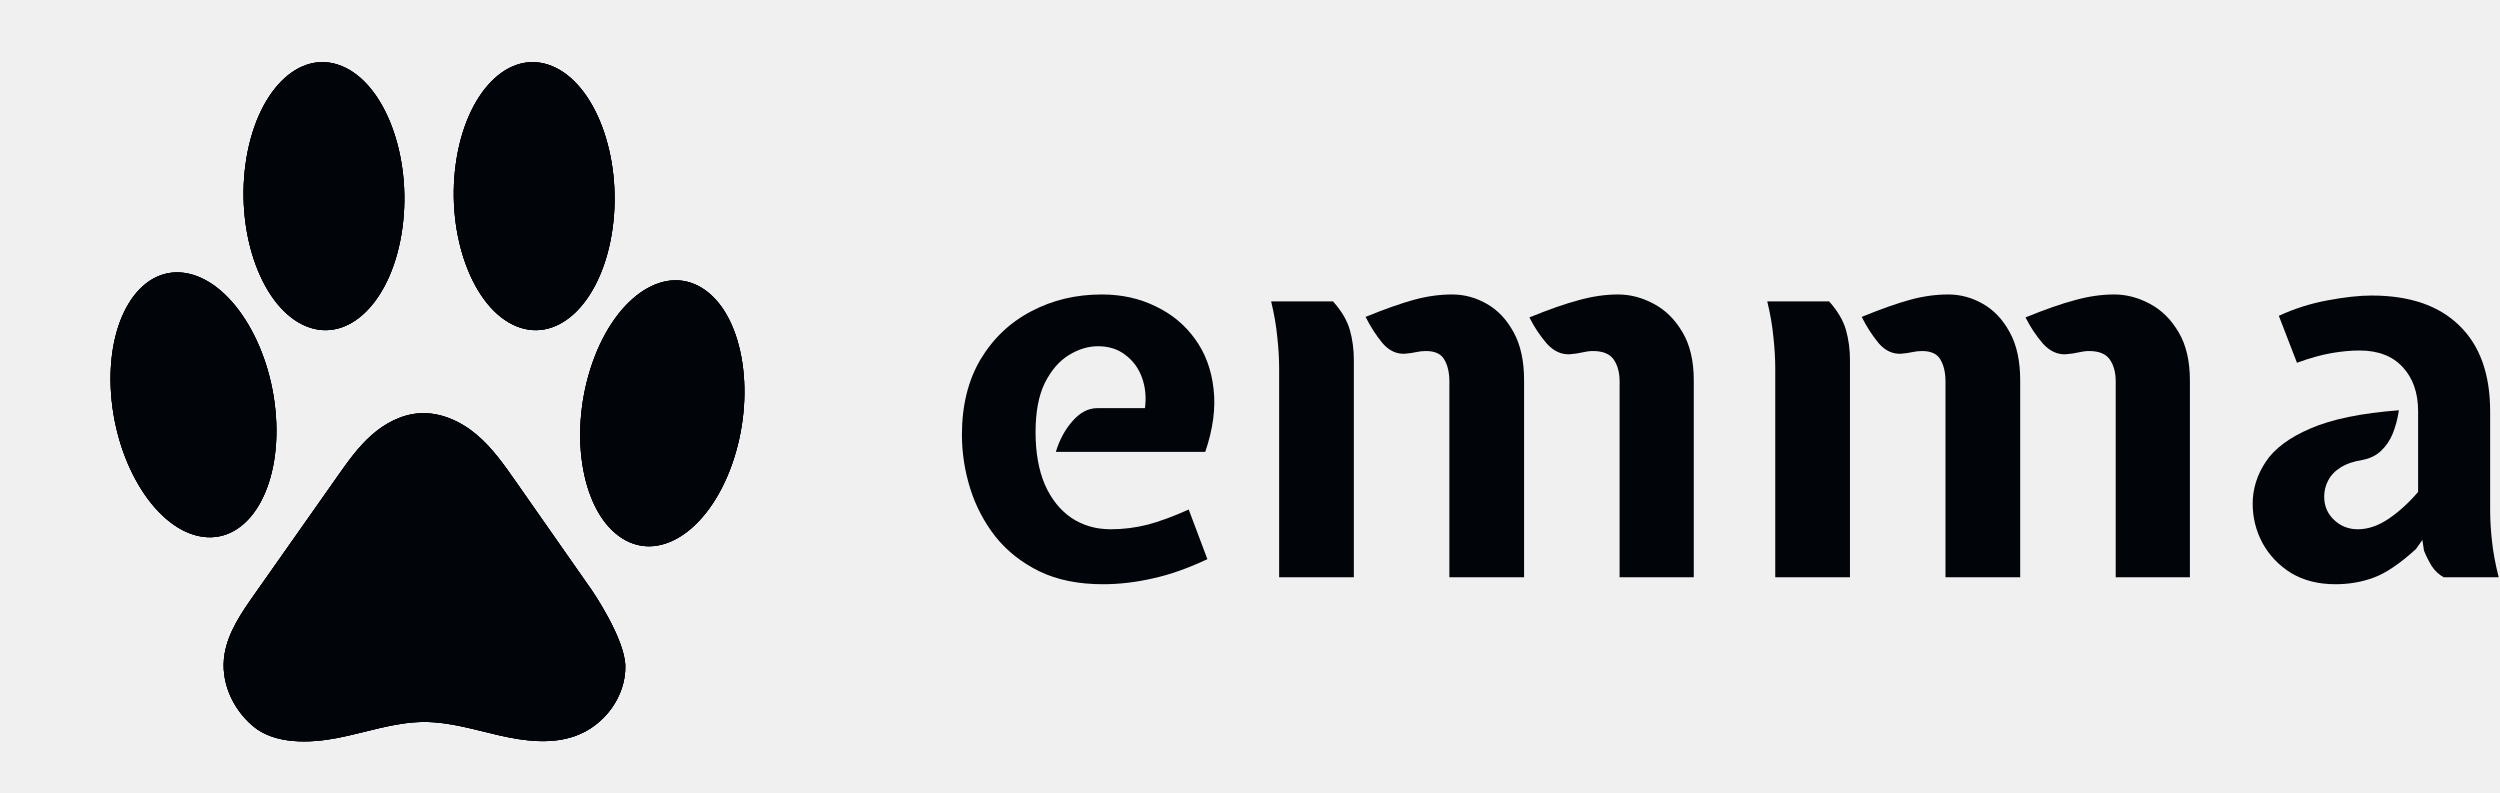
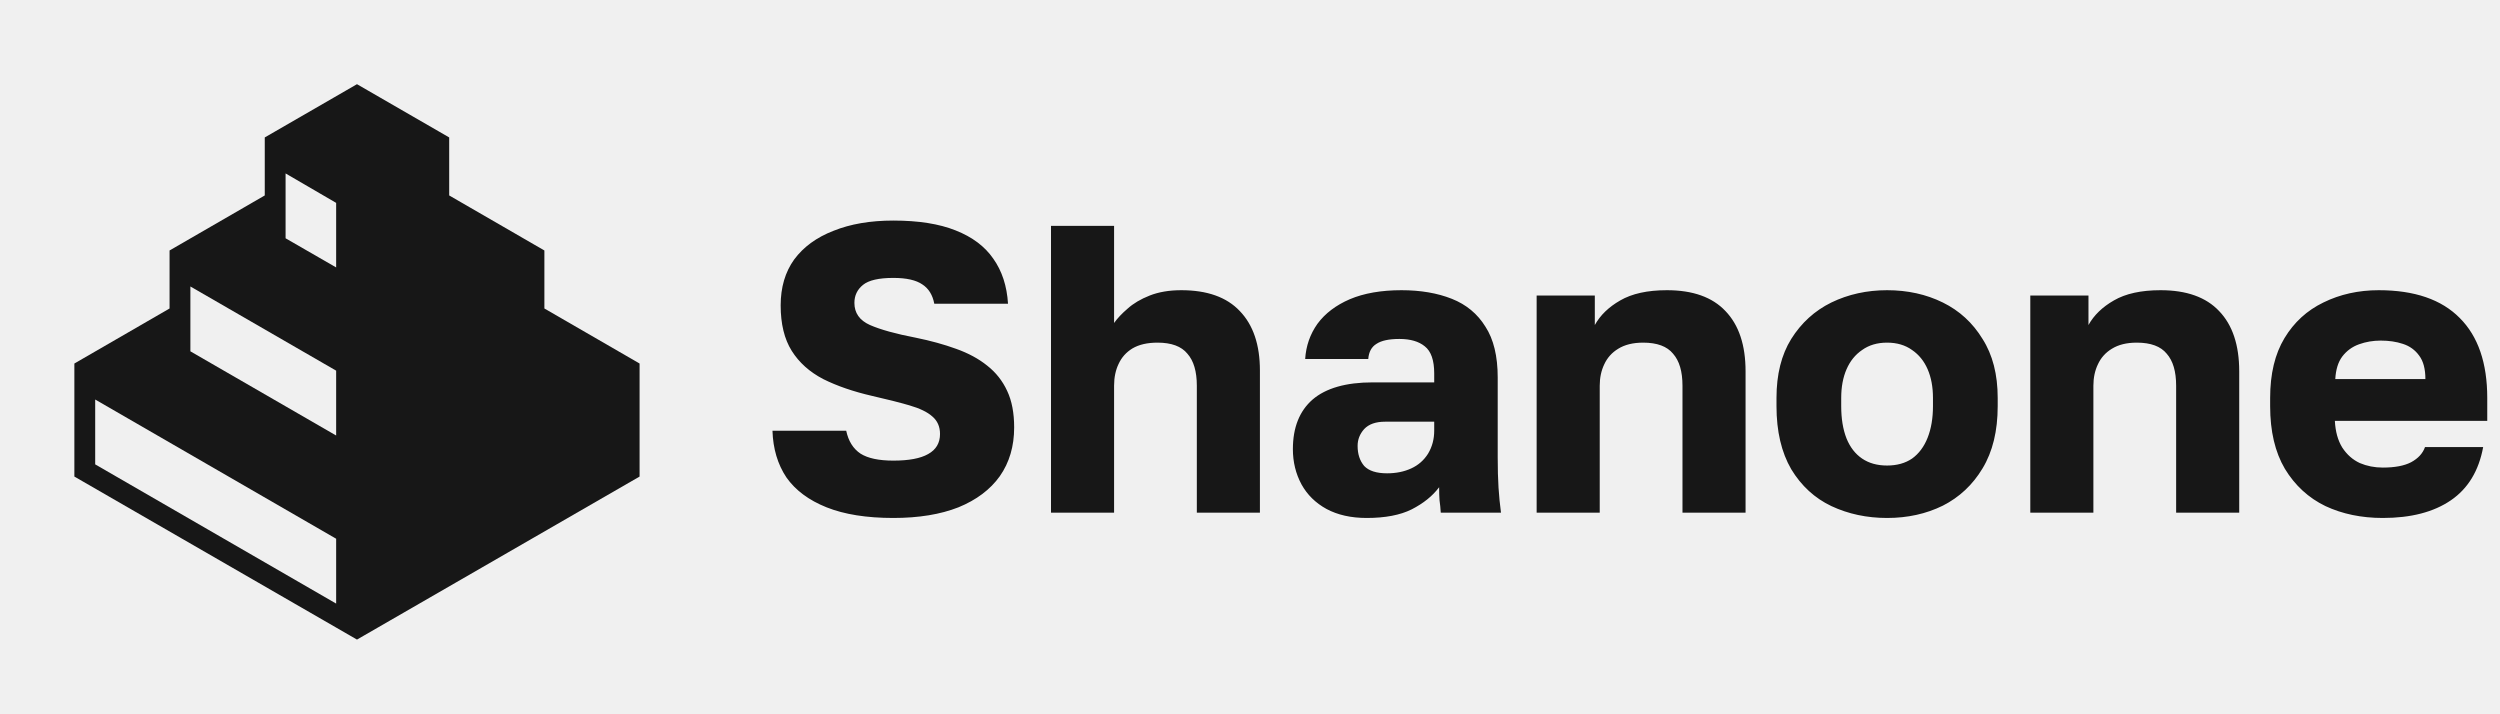
- <svg xmlns="http://www.w3.org/2000/svg" width="1546" height="490" viewBox="0 0 1546 490" fill="none">
-   <path d="M318.723 297.435C311.573 287.205 304.297 276.834 294.631 268.712C284.965 260.569 272.443 254.816 259.604 255.566C248.33 256.234 237.882 261.865 229.632 269.218C221.383 276.571 214.974 285.626 208.671 294.599C191.623 318.825 174.554 343.051 157.506 367.298C149.405 378.803 141.092 390.815 138.85 404.528C136.143 421.098 143.44 437.971 156.385 448.99C169.922 460.516 191.856 459.584 208.333 456.424C226.396 452.96 244.058 446.438 262.481 446.458C278.26 446.458 293.51 451.279 308.866 454.783C324.201 458.267 340.678 460.415 355.484 455.229C373.864 448.808 387.063 430.557 386.703 411.82C386.365 394.724 366.144 365.232 366.144 365.232C366.144 365.232 334.527 320.036 318.723 297.435Z" fill="#010409" />
-   <path d="M318.723 297.435C311.573 287.205 304.297 276.834 294.631 268.712C284.965 260.569 272.443 254.816 259.604 255.566C248.33 256.234 237.882 261.865 229.632 269.218C221.383 276.571 214.974 285.626 208.671 294.599C191.623 318.825 174.554 343.051 157.506 367.298C149.405 378.803 141.092 390.815 138.85 404.528C136.143 421.098 143.44 437.971 156.385 448.99C169.922 460.516 191.856 459.584 208.333 456.424C226.396 452.96 244.058 446.438 262.481 446.458C278.26 446.458 293.51 451.279 308.866 454.783C324.201 458.267 340.678 460.415 355.484 455.229C373.864 448.808 387.063 430.557 386.703 411.82C386.365 394.724 366.144 365.232 366.144 365.232C366.144 365.232 334.527 320.036 318.723 297.435Z" fill="#010409" />
-   <path d="M318.723 297.435C311.573 287.205 304.297 276.834 294.631 268.712C284.965 260.569 272.443 254.816 259.604 255.566C248.33 256.234 237.882 261.865 229.632 269.218C221.383 276.571 214.974 285.626 208.671 294.599C191.623 318.825 174.554 343.051 157.506 367.298C149.405 378.803 141.092 390.815 138.85 404.528C136.143 421.098 143.44 437.971 156.385 448.99C169.922 460.516 191.856 459.584 208.333 456.424C226.396 452.96 244.058 446.438 262.481 446.458C278.26 446.458 293.51 451.279 308.866 454.783C324.201 458.267 340.678 460.415 355.484 455.229C373.864 448.808 387.063 430.557 386.703 411.82C386.365 394.724 366.144 365.232 366.144 365.232C366.144 365.232 334.527 320.036 318.723 297.435Z" fill="#010409" />
-   <g clip-path="url(#clip0_20_7)">
-     <path d="M248.837 141.119C242.768 185.557 216.133 212.709 189.346 201.765C162.56 190.822 145.765 145.926 151.834 101.488C157.904 57.05 184.539 29.898 211.326 40.841C238.112 51.785 254.907 96.681 248.837 141.119Z" fill="#010409" />
-     <path d="M248.837 141.119C242.768 185.557 216.133 212.709 189.346 201.765C162.56 190.822 145.765 145.926 151.834 101.488C157.904 57.05 184.539 29.898 211.326 40.841C238.112 51.785 254.907 96.681 248.837 141.119Z" fill="#010409" />
-     <path d="M248.837 141.119C242.768 185.557 216.133 212.709 189.346 201.765C162.56 190.822 145.765 145.926 151.834 101.488C157.904 57.05 184.539 29.898 211.326 40.841C238.112 51.785 254.907 96.681 248.837 141.119Z" fill="#010409" />
-   </g>
-   <g clip-path="url(#clip1_20_7)">
-     <path d="M378.837 141.119C372.768 185.557 346.133 212.709 319.346 201.765C292.56 190.822 275.765 145.926 281.834 101.488C287.904 57.05 314.539 29.898 341.326 40.841C368.112 51.785 384.907 96.681 378.837 141.119Z" fill="#010409" />
-     <path d="M378.837 141.119C372.768 185.557 346.133 212.709 319.346 201.765C292.56 190.822 275.765 145.926 281.834 101.488C287.904 57.05 314.539 29.898 341.326 40.841C368.112 51.785 384.907 96.681 378.837 141.119Z" fill="#010409" />
-     <path d="M378.837 141.119C372.768 185.557 346.133 212.709 319.346 201.765C292.56 190.822 275.765 145.926 281.834 101.488C287.904 57.05 314.539 29.898 341.326 40.841C368.112 51.785 384.907 96.681 378.837 141.119Z" fill="#010409" />
-   </g>
-   <g clip-path="url(#clip2_20_7)">
-     <path d="M453.897 283.52C440.203 326.229 409.258 348.344 384.779 332.915C360.299 317.486 351.556 270.356 365.25 227.647C378.944 184.938 409.889 162.823 434.368 178.252C458.848 193.681 467.591 240.811 453.897 283.52Z" fill="#010409" />
-     <path d="M453.897 283.52C440.203 326.229 409.258 348.344 384.779 332.915C360.299 317.486 351.556 270.356 365.25 227.647C378.944 184.938 409.889 162.823 434.368 178.252C458.848 193.681 467.591 240.811 453.897 283.52Z" fill="#010409" />
-     <path d="M453.897 283.52C440.203 326.229 409.258 348.344 384.779 332.915C360.299 317.486 351.556 270.356 365.25 227.647C378.944 184.938 409.889 162.823 434.368 178.252C458.848 193.681 467.591 240.811 453.897 283.52Z" fill="#010409" />
-   </g>
-   <g clip-path="url(#clip3_20_7)">
-     <path d="M68.449 239.246C66.71 194.429 88.225 163.064 116.505 169.19C144.785 175.316 169.121 216.613 170.86 261.43C172.599 306.246 151.084 337.611 122.804 331.485C94.524 325.36 70.188 284.062 68.449 239.246Z" fill="#010409" />
-     <path d="M68.449 239.246C66.71 194.429 88.225 163.064 116.505 169.19C144.785 175.316 169.121 216.613 170.86 261.43C172.599 306.246 151.084 337.611 122.804 331.485C94.524 325.36 70.188 284.062 68.449 239.246Z" fill="#010409" />
-     <path d="M68.449 239.246C66.71 194.429 88.225 163.064 116.505 169.19C144.785 175.316 169.121 216.613 170.86 261.43C172.599 306.246 151.084 337.611 122.804 331.485C94.524 325.36 70.188 284.062 68.449 239.246Z" fill="#010409" />
-   </g>
-   <path d="M1444.21 361.29C1433.65 361.29 1424.52 358.98 1416.82 354.36C1409.23 349.63 1403.35 343.47 1399.17 335.88C1395.1 328.29 1393.06 320.15 1393.06 311.46C1393.06 302.33 1395.76 293.695 1401.15 285.555C1406.54 277.415 1415.78 270.54 1428.87 264.93C1442.07 259.21 1460.27 255.47 1483.48 253.71C1482.71 258.88 1481.45 263.665 1479.69 268.065C1477.93 272.355 1475.51 275.93 1472.43 278.79C1469.46 281.65 1465.66 283.52 1461.04 284.4C1455.54 285.28 1451.03 286.82 1447.51 289.02C1443.99 291.22 1441.41 293.915 1439.76 297.105C1438.11 300.185 1437.28 303.54 1437.28 307.17C1437.28 312.89 1439.32 317.675 1443.39 321.525C1447.46 325.375 1452.35 327.3 1458.07 327.3C1464.34 327.3 1470.67 325.155 1477.05 320.865C1483.54 316.465 1489.64 310.91 1495.36 304.2V254.37C1495.36 242.93 1492.17 233.8 1485.79 226.98C1479.52 220.16 1470.61 216.75 1459.06 216.75C1453.67 216.75 1447.84 217.3 1441.57 218.4C1435.3 219.5 1428.26 221.48 1420.45 224.34L1409.23 195.3C1419.02 190.79 1429.09 187.6 1439.43 185.73C1449.88 183.75 1458.95 182.76 1466.65 182.76C1490.08 182.76 1508.12 188.92 1520.77 201.24C1533.53 213.56 1539.91 231.27 1539.91 254.37V315.42C1539.91 321.47 1540.3 327.96 1541.07 334.89C1541.84 341.82 1543.21 349.19 1545.19 357H1511.2C1508.23 355.35 1505.76 353.04 1503.78 350.07C1501.91 346.99 1500.31 343.8 1498.99 340.5L1498 333.9L1494.04 339.51C1484.14 348.53 1475.45 354.415 1467.97 357.165C1460.6 359.915 1452.68 361.29 1444.21 361.29Z" fill="#010409" />
-   <path d="M1308.36 357V235.89C1308.36 230.39 1307.15 225.88 1304.73 222.36C1302.31 218.84 1298.02 217.08 1291.86 217.08C1289.88 217.08 1287.73 217.355 1285.42 217.905C1283.11 218.455 1280.53 218.84 1277.67 219.06C1272.39 219.39 1267.6 217.19 1263.31 212.46C1259.13 207.62 1255.56 202.23 1252.59 196.29C1264.69 191.34 1274.92 187.765 1283.28 185.565C1291.64 183.255 1299.67 182.1 1307.37 182.1C1314.96 182.1 1322.33 184.025 1329.48 187.875C1336.74 191.725 1342.68 197.61 1347.3 205.53C1351.92 213.34 1354.23 223.24 1354.23 235.23V357H1308.36ZM1097.82 357V227.97C1097.82 221.81 1097.43 215.265 1096.66 208.335C1096 201.405 1094.74 194.09 1092.87 186.39H1131.15C1136.43 192.33 1139.89 198.215 1141.54 204.045C1143.19 209.875 1144.02 216.09 1144.02 222.69V357H1097.82ZM1203.09 357V235.89C1203.09 230.39 1202.04 225.88 1199.95 222.36C1197.97 218.84 1194.18 217.08 1188.57 217.08C1186.59 217.08 1184.61 217.3 1182.63 217.74C1180.65 218.18 1178.34 218.51 1175.7 218.73C1170.42 219.06 1165.74 216.86 1161.67 212.13C1157.71 207.29 1154.25 201.9 1151.28 195.96C1163.16 191.12 1173.11 187.6 1181.14 185.4C1189.17 183.2 1197.04 182.1 1204.74 182.1C1212.33 182.1 1219.48 184.025 1226.19 187.875C1233.01 191.725 1238.56 197.61 1242.85 205.53C1247.14 213.34 1249.29 223.24 1249.29 235.23V357H1203.09Z" fill="#010409" />
-   <path d="M1001.56 357V235.89C1001.56 230.39 1000.35 225.88 997.93 222.36C995.51 218.84 991.22 217.08 985.06 217.08C983.08 217.08 980.935 217.355 978.625 217.905C976.315 218.455 973.73 218.84 970.87 219.06C965.59 219.39 960.805 217.19 956.515 212.46C952.335 207.62 948.76 202.23 945.79 196.29C957.89 191.34 968.12 187.765 976.48 185.565C984.84 183.255 992.87 182.1 1000.57 182.1C1008.16 182.1 1015.53 184.025 1022.68 187.875C1029.94 191.725 1035.88 197.61 1040.5 205.53C1045.12 213.34 1047.43 223.24 1047.43 235.23V357H1001.56ZM791.02 357V227.97C791.02 221.81 790.635 215.265 789.865 208.335C789.205 201.405 787.94 194.09 786.07 186.39H824.35C829.63 192.33 833.095 198.215 834.745 204.045C836.395 209.875 837.22 216.09 837.22 222.69V357H791.02ZM896.29 357V235.89C896.29 230.39 895.245 225.88 893.155 222.36C891.175 218.84 887.38 217.08 881.77 217.08C879.79 217.08 877.81 217.3 875.83 217.74C873.85 218.18 871.54 218.51 868.9 218.73C863.62 219.06 858.945 216.86 854.875 212.13C850.915 207.29 847.45 201.9 844.48 195.96C856.36 191.12 866.315 187.6 874.345 185.4C882.375 183.2 890.24 182.1 897.94 182.1C905.53 182.1 912.68 184.025 919.39 187.875C926.21 191.725 931.765 197.61 936.055 205.53C940.345 213.34 942.49 223.24 942.49 235.23V357H896.29Z" fill="#010409" />
-   <path d="M681.97 361.29C666.9 361.29 653.865 358.65 642.865 353.37C631.865 347.98 622.79 340.83 615.64 331.92C608.6 322.9 603.375 312.945 599.965 302.055C596.555 291.055 594.85 280 594.85 268.89C594.85 250.74 598.7 235.175 606.4 222.195C614.21 209.215 624.66 199.315 637.75 192.495C650.84 185.565 665.36 182.1 681.31 182.1C693.52 182.1 704.575 184.52 714.475 189.36C724.485 194.09 732.625 200.8 738.895 209.49C745.275 218.18 749.125 228.465 750.445 240.345C751.875 252.225 750.17 265.26 745.33 279.45H652.93C655.24 271.86 658.705 265.48 663.325 260.31C667.945 255.03 673.06 252.39 678.67 252.39H708.04C708.92 245.68 708.315 239.41 706.225 233.58C704.135 227.75 700.725 223.075 695.995 219.555C691.375 215.925 685.71 214.11 679 214.11C672.95 214.11 666.955 215.925 661.015 219.555C655.075 223.185 650.125 228.905 646.165 236.715C642.315 244.525 640.39 254.7 640.39 267.24C640.39 279.89 642.315 290.725 646.165 299.745C650.125 308.655 655.57 315.475 662.5 320.205C669.54 324.935 677.68 327.3 686.92 327.3C694.51 327.3 702.045 326.365 709.525 324.495C717.005 322.515 725.53 319.38 735.1 315.09L746.65 345.78C734.77 351.39 723.55 355.35 712.99 357.66C702.54 360.08 692.2 361.29 681.97 361.29Z" fill="#010409" />
-   <defs>
-     <clipPath id="clip0_20_7">
-       <rect x="87" y="75" width="150" height="193.536" rx="60" transform="rotate(-30 87 75)" fill="white" />
-     </clipPath>
-     <clipPath id="clip1_20_7">
-       <rect x="217" y="75" width="150" height="193.536" rx="60" transform="rotate(-30 217 75)" fill="white" />
-     </clipPath>
-     <clipPath id="clip2_20_7">
-       <rect x="306" y="190.303" width="150" height="193.536" rx="60" transform="rotate(-20 306 190.303)" fill="white" />
-     </clipPath>
-     <clipPath id="clip3_20_7">
-       <rect x="239.309" y="276.257" width="150" height="193.536" rx="60" transform="rotate(140 239.309 276.257)" fill="white" />
-     </clipPath>
-   </defs>
+ <svg xmlns="http://www.w3.org/2000/svg" width="2136" height="610" viewBox="0 0 2136 610" fill="none">
+   <path d="M763.25 442.55C740.383 442.55 721.367 439.517 706.2 433.45C691.033 427.383 679.6 418.867 671.9 407.9C664.433 396.7 660.467 383.4 660 368H723C724.867 376.867 728.95 383.4 735.25 387.6C741.55 391.567 750.883 393.55 763.25 393.55C776.55 393.55 786.467 391.683 793 387.95C799.767 384.217 803.15 378.5 803.15 370.8C803.15 364.5 800.933 359.483 796.5 355.75C792.3 352.017 785.767 348.867 776.9 346.3C768.033 343.733 757.417 341.05 745.05 338.25C728.95 334.517 715.067 329.733 703.4 323.9C691.733 317.833 682.75 309.783 676.45 299.75C670.15 289.717 667 276.767 667 260.9C667 245.5 670.85 232.433 678.55 221.7C686.483 210.967 697.683 202.8 712.15 197.2C726.617 191.367 743.65 188.45 763.25 188.45C784.717 188.45 802.45 191.25 816.45 196.85C830.683 202.45 841.417 210.5 848.65 221C856.117 231.5 860.317 244.333 861.25 259.5H798.25C796.85 252.033 793.467 246.55 788.1 243.05C782.733 239.317 774.45 237.45 763.25 237.45C750.883 237.45 742.25 239.433 737.35 243.4C732.45 247.367 730 252.5 730 258.8C730 267.433 734.433 273.733 743.3 277.7C752.4 281.667 765.467 285.283 782.5 288.55C795.1 291.117 806.533 294.267 816.8 298C827.3 301.733 836.167 306.517 843.4 312.35C850.867 318.183 856.583 325.417 860.55 334.05C864.517 342.45 866.5 352.833 866.5 365.2C866.5 381.3 862.417 395.183 854.25 406.85C846.083 418.283 834.3 427.15 818.9 433.45C803.5 439.517 784.95 442.55 763.25 442.55ZM897.973 438V193H951.873V275.95C954.673 271.983 958.523 267.9 963.423 263.7C968.323 259.267 974.623 255.533 982.323 252.5C990.023 249.467 999.006 247.95 1009.27 247.95C1031.44 247.95 1048.12 253.9 1059.32 265.8C1070.76 277.7 1076.47 294.617 1076.47 316.55V438H1022.57V329.5C1022.57 317.367 1019.89 308.267 1014.52 302.2C1009.39 295.9 1000.87 292.75 988.973 292.75C980.339 292.75 973.223 294.383 967.623 297.65C962.256 300.917 958.289 305.35 955.723 310.95C953.156 316.317 951.873 322.5 951.873 329.5V438H897.973ZM1167.64 442.55C1154.34 442.55 1142.9 439.983 1133.34 434.85C1124 429.717 1116.89 422.717 1111.99 413.85C1107.09 404.75 1104.64 394.717 1104.64 383.75C1104.64 365.317 1110.24 351.2 1121.44 341.4C1132.87 331.6 1150.02 326.7 1172.89 326.7H1225.39V319C1225.39 307.8 1222.7 300.1 1217.34 295.9C1212.2 291.7 1204.97 289.6 1195.64 289.6C1186.77 289.6 1180.24 291 1176.04 293.8C1171.84 296.367 1169.5 300.683 1169.04 306.75H1115.14C1115.84 295.55 1119.34 285.517 1125.64 276.65C1132.17 267.783 1141.39 260.783 1153.29 255.65C1165.42 250.517 1180.12 247.95 1197.39 247.95C1213.72 247.95 1228.07 250.4 1240.44 255.3C1252.8 260.2 1262.37 268.133 1269.14 279.1C1276.14 289.833 1279.64 304.3 1279.64 322.5V390.75C1279.64 400.55 1279.87 409.183 1280.34 416.65C1280.8 423.883 1281.5 431 1282.44 438H1230.99C1230.75 434.033 1230.4 430.533 1229.94 427.5C1229.7 424.467 1229.59 420.733 1229.59 416.3C1223.99 423.767 1216.17 430.067 1206.14 435.2C1196.34 440.1 1183.5 442.55 1167.64 442.55ZM1185.14 404.4C1192.84 404.4 1199.72 403 1205.79 400.2C1211.85 397.4 1216.64 393.2 1220.14 387.6C1223.64 381.767 1225.39 375.233 1225.39 368V360.3H1183.39C1175.45 360.3 1169.5 362.4 1165.54 366.6C1161.8 370.8 1159.94 375.583 1159.94 380.95C1159.94 387.95 1161.8 393.667 1165.54 398.1C1169.5 402.3 1176.04 404.4 1185.14 404.4ZM1312.91 438V252.5H1362.61V277.7C1367.28 269.3 1374.51 262.3 1384.31 256.7C1394.35 250.867 1407.65 247.95 1424.21 247.95C1446.38 247.95 1463.06 253.9 1474.26 265.8C1485.7 277.7 1491.41 294.85 1491.41 317.25V438H1437.51V329.5C1437.51 317.367 1434.83 308.267 1429.46 302.2C1424.33 295.9 1415.81 292.75 1403.91 292.75C1395.28 292.75 1388.16 294.5 1382.56 298C1377.2 301.267 1373.23 305.7 1370.66 311.3C1368.1 316.667 1366.81 322.733 1366.81 329.5V438H1312.91ZM1612.33 442.55C1595.06 442.55 1579.19 439.167 1564.73 432.4C1550.49 425.633 1539.06 415.133 1530.43 400.9C1522.03 386.433 1517.83 368.467 1517.83 347V340C1517.83 319.933 1522.03 303.133 1530.43 289.6C1539.06 275.833 1550.49 265.45 1564.73 258.45C1579.19 251.45 1595.06 247.95 1612.33 247.95C1629.83 247.95 1645.69 251.45 1659.93 258.45C1674.16 265.45 1685.48 275.833 1693.88 289.6C1702.51 303.133 1706.83 319.933 1706.83 340V347C1706.83 368.233 1702.51 385.967 1693.88 400.2C1685.48 414.2 1674.16 424.817 1659.93 432.05C1645.69 439.05 1629.83 442.55 1612.33 442.55ZM1612.33 397.75C1620.73 397.75 1627.84 395.767 1633.68 391.8C1639.51 387.6 1643.94 381.65 1646.98 373.95C1650.01 366.25 1651.53 357.267 1651.53 347V340C1651.53 330.667 1650.01 322.5 1646.98 315.5C1643.94 308.5 1639.51 303.017 1633.68 299.05C1627.84 294.85 1620.73 292.75 1612.33 292.75C1603.93 292.75 1596.81 294.85 1590.98 299.05C1585.14 303.017 1580.71 308.5 1577.68 315.5C1574.64 322.5 1573.13 330.667 1573.13 340V347C1573.13 357.733 1574.64 366.95 1577.68 374.65C1580.71 382.117 1585.14 387.833 1590.98 391.8C1596.81 395.767 1603.93 397.75 1612.33 397.75ZM1734.69 438V252.5H1784.39V277.7C1789.06 269.3 1796.29 262.3 1806.09 256.7C1816.12 250.867 1829.42 247.95 1845.99 247.95C1868.16 247.95 1884.84 253.9 1896.04 265.8C1907.47 277.7 1913.19 294.85 1913.19 317.25V438H1859.29V329.5C1859.29 317.367 1856.61 308.267 1851.24 302.2C1846.11 295.9 1837.59 292.75 1825.69 292.75C1817.06 292.75 1809.94 294.5 1804.34 298C1798.97 301.267 1795.01 305.7 1792.44 311.3C1789.87 316.667 1788.59 322.733 1788.59 329.5V438H1734.69ZM2035.86 442.55C2017.66 442.55 2001.32 439.167 1986.86 432.4C1972.39 425.4 1960.84 414.783 1952.21 400.55C1943.81 386.317 1939.61 368.467 1939.61 347V340C1939.61 319.467 1943.69 302.433 1951.86 288.9C1960.02 275.367 1971.11 265.217 1985.11 258.45C1999.34 251.45 2015.09 247.95 2032.36 247.95C2062.92 247.95 2086.02 255.883 2101.66 271.75C2117.29 287.383 2125.11 310.133 2125.11 340V359.6H1994.91C1995.37 368.7 1997.47 376.283 2001.21 382.35C2005.17 388.417 2010.19 392.85 2016.26 395.65C2022.32 398.217 2028.86 399.5 2035.86 399.5C2046.12 399.5 2054.17 397.983 2060.01 394.95C2066.07 391.683 2070.04 387.367 2071.91 382H2121.61C2117.87 402.3 2108.66 417.467 2093.96 427.5C2079.26 437.533 2059.89 442.55 2035.86 442.55ZM2034.11 291C2027.57 291 2021.39 292.05 2015.56 294.15C2009.72 296.25 2004.94 299.75 2001.21 304.65C1997.71 309.317 1995.72 315.733 1995.26 323.9H2072.26C2072.26 315.267 2070.51 308.617 2067.01 303.95C2063.51 299.05 2058.84 295.667 2053.01 293.8C2047.41 291.933 2041.11 291 2034.11 291Z" fill="#171717" />
+   <path fill="#171717" fill-rule="evenodd" clip-rule="evenodd" d="M305 71.929L383.792 117.425V166.988L465.125 214.008V263.571L546.458 310.592V407.175L305 546.458L63.542 407.175V310.592L144.875 263.571V214.008L226.208 166.988V117.425L305 71.929Z M81.333 341.346L287.208 460.296V515.704L81.333 396.754V341.346Z M162.667 244.763L287.208 316.692V372.1L162.667 300.171V244.763Z M244 148.179L287.208 173.342V228.496L244 203.588V148.179Z" />
</svg>
